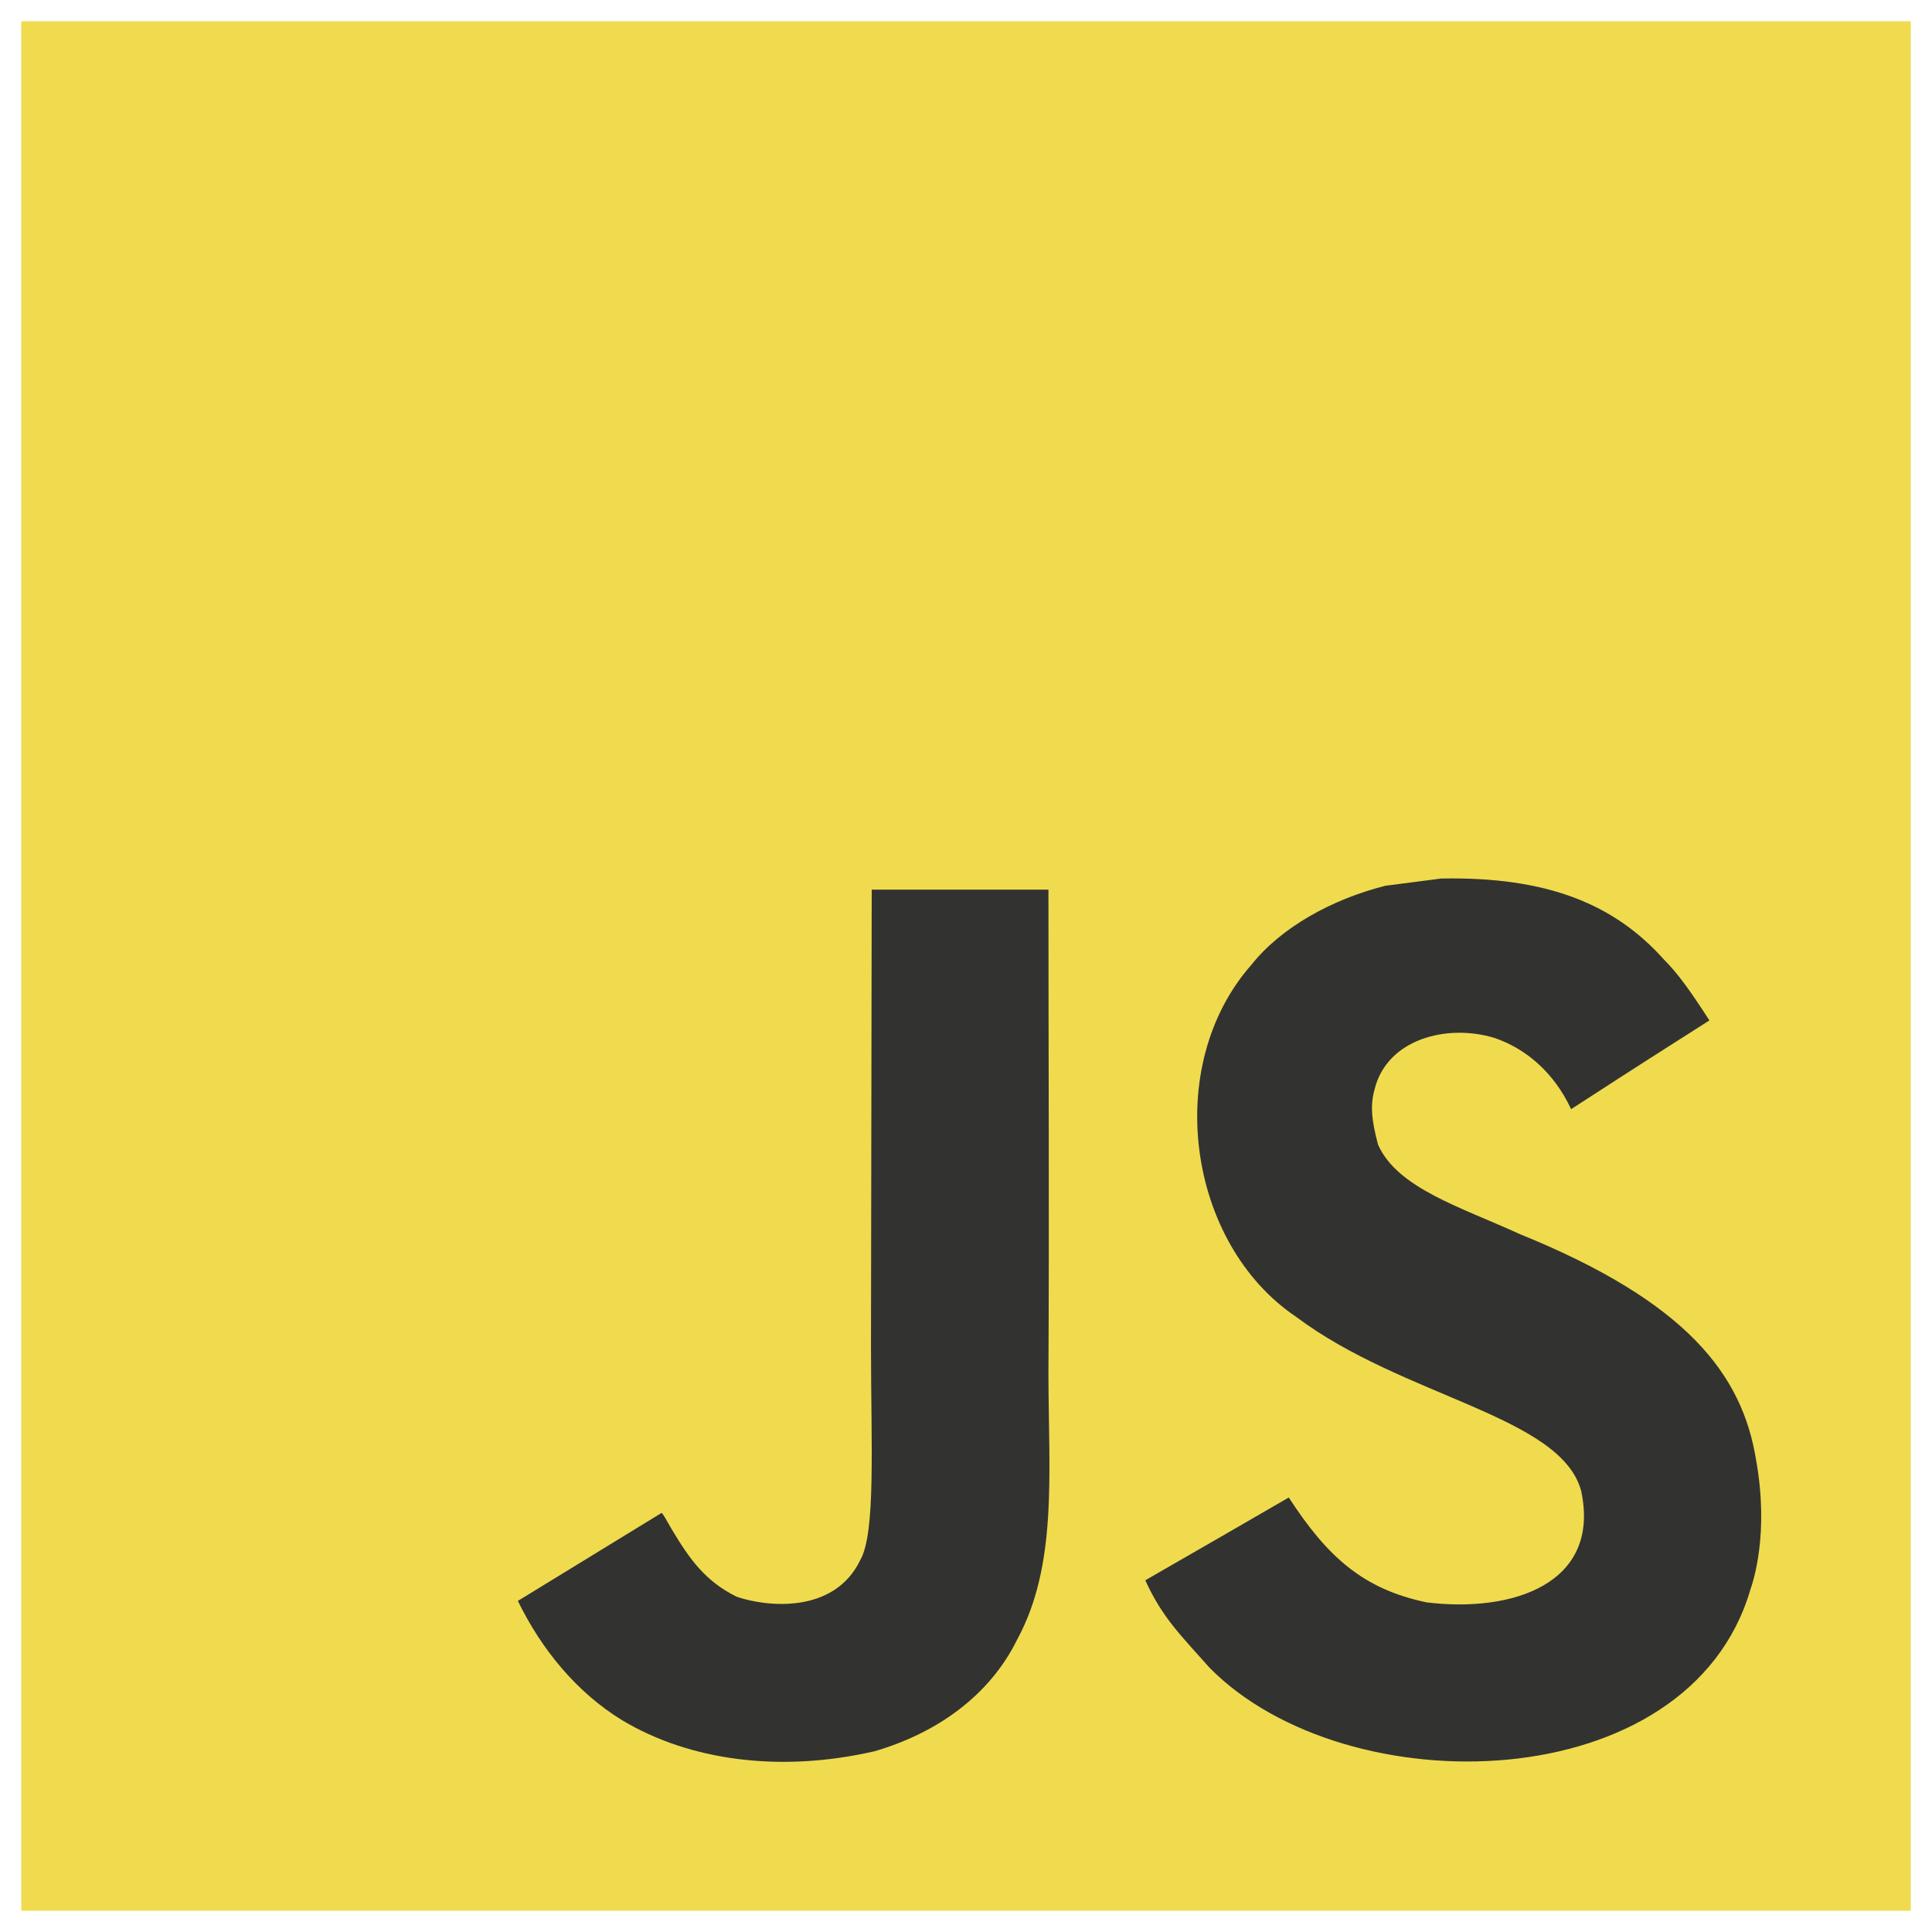
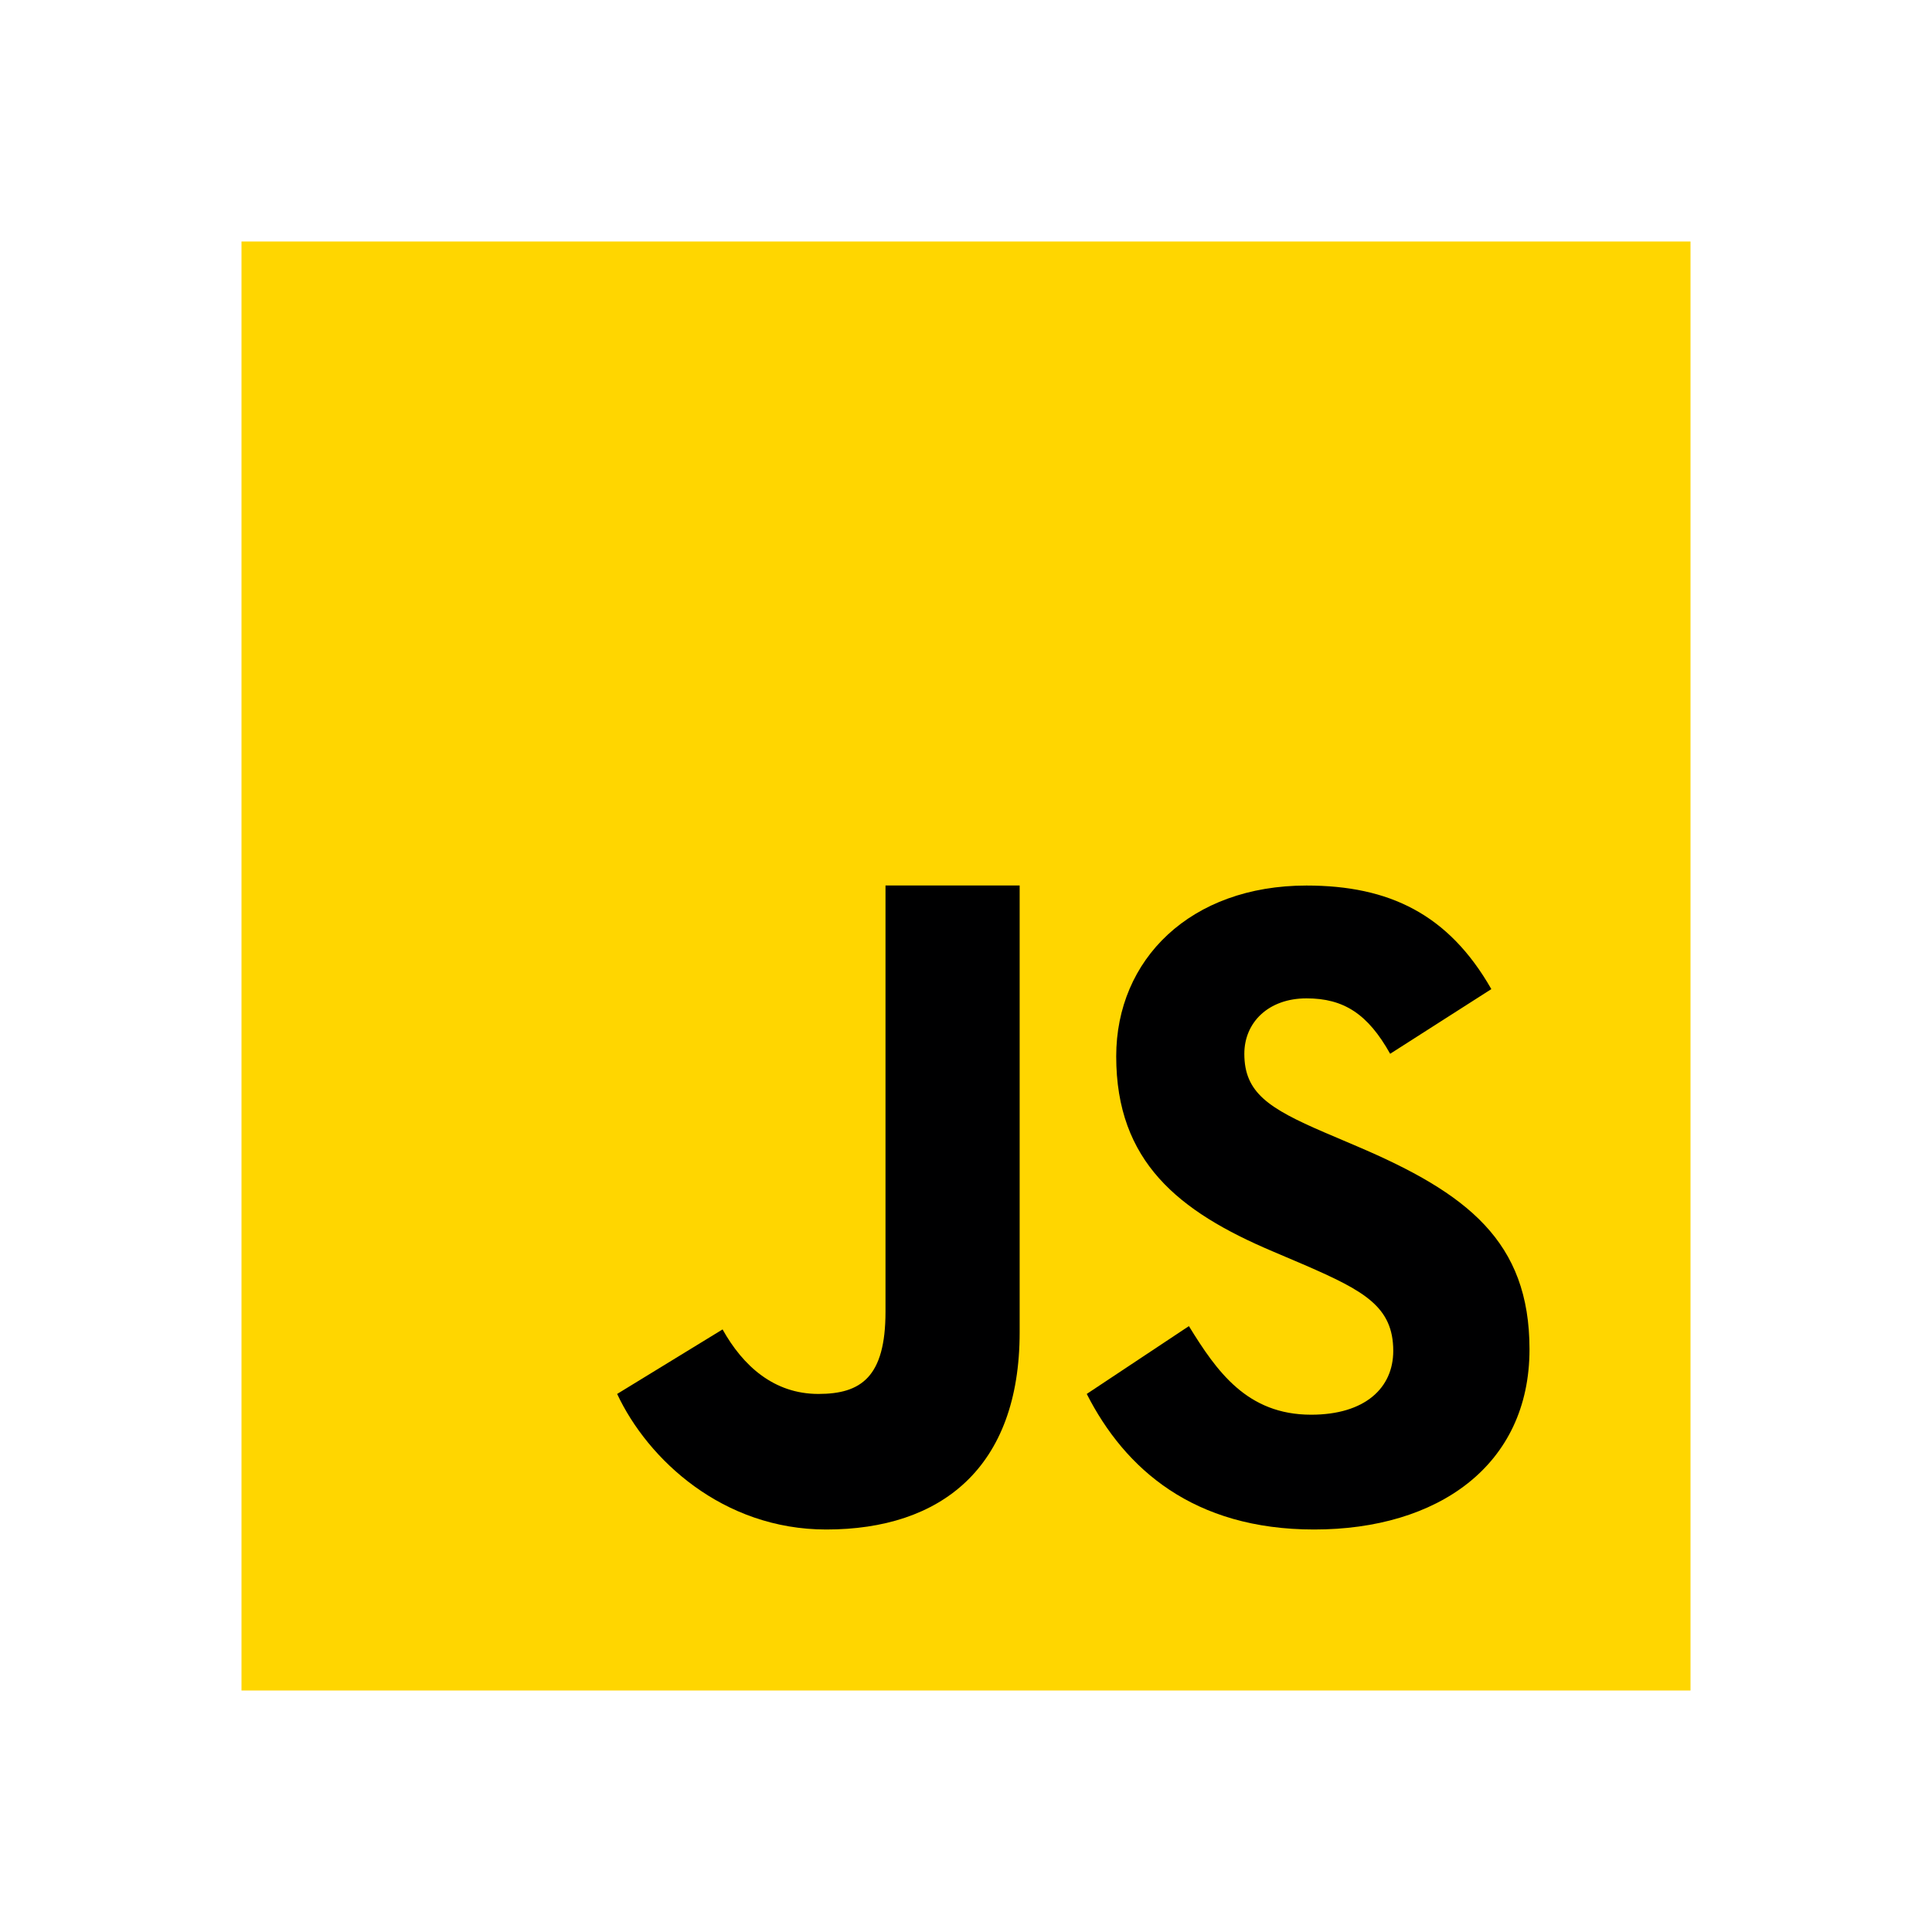
- <svg xmlns="http://www.w3.org/2000/svg" viewBox="0 0 128 128">
-   <path fill="#F0DB4F" d="M1.408 1.408h125.184v125.185H1.408z" />
-   <path fill="#323330" d="M116.347 96.736c-.917-5.711-4.641-10.508-15.672-14.981-3.832-1.761-8.104-3.022-9.377-5.926-.452-1.69-.512-2.642-.226-3.665.821-3.32 4.784-4.355 7.925-3.403 2.023.678 3.938 2.237 5.093 4.724 5.402-3.498 5.391-3.475 9.163-5.879-1.381-2.141-2.118-3.129-3.022-4.045-3.249-3.629-7.676-5.498-14.756-5.355l-3.688.477c-3.534.893-6.902 2.748-8.877 5.235-5.926 6.724-4.236 18.492 2.975 23.335 7.104 5.332 17.54 6.545 18.873 11.531 1.297 6.104-4.486 8.08-10.234 7.378-4.236-.881-6.592-3.034-9.139-6.949-4.688 2.713-4.688 2.713-9.508 5.485 1.143 2.499 2.344 3.63 4.26 5.795 9.068 9.198 31.76 8.746 35.83-5.176.165-.478 1.261-3.666.38-8.581zM69.462 58.943H57.753l-.048 30.272c0 6.438.333 12.34-.714 14.149-1.713 3.558-6.152 3.117-8.175 2.427-2.059-1.012-3.106-2.451-4.319-4.485-.333-.584-.583-1.036-.667-1.071l-9.52 5.83c1.583 3.249 3.915 6.069 6.902 7.901 4.462 2.678 10.459 3.499 16.731 2.059 4.082-1.189 7.604-3.652 9.448-7.401 2.666-4.915 2.094-10.864 2.07-17.444.06-10.735.001-21.468.001-32.237z" />
+ <svg xmlns="http://www.w3.org/2000/svg" viewBox="0 0 48 48" width="144px" height="144px">
+   <path style="fill:#FFD600;" d="M6,42V6h36v36H6z" />
+   <path style="fill:#000001;" d="M29.538,32.947c0.692,1.124,1.444,2.201,3.037,2.201c1.338,0,2.04-0.665,2.04-1.585  c0-1.101-0.726-1.492-2.198-2.133l-0.807-0.344c-2.329-0.988-3.878-2.226-3.878-4.841c0-2.41,1.845-4.244,4.728-4.244  c2.053,0,3.528,0.711,4.592,2.573l-2.514,1.607c-0.553-0.988-1.151-1.377-2.078-1.377c-0.946,0-1.545,0.597-1.545,1.377  c0,0.964,0.6,1.354,1.985,1.951l0.807,0.344C36.452,29.645,38,30.839,38,33.523C38,36.415,35.716,38,32.65,38  c-2.999,0-4.702-1.505-5.65-3.368L29.538,32.947z" />
+   <path style="fill:#000001;" d="M17.952,33.029c0.506,0.906,1.275,1.603,2.381,1.603c1.058,0,1.667-0.418,1.667-2.043V22h3.333  v11.101c0,3.367-1.953,4.899-4.805,4.899c-2.577,0-4.437-1.746-5.195-3.368L17.952,33.029z" />
</svg>
